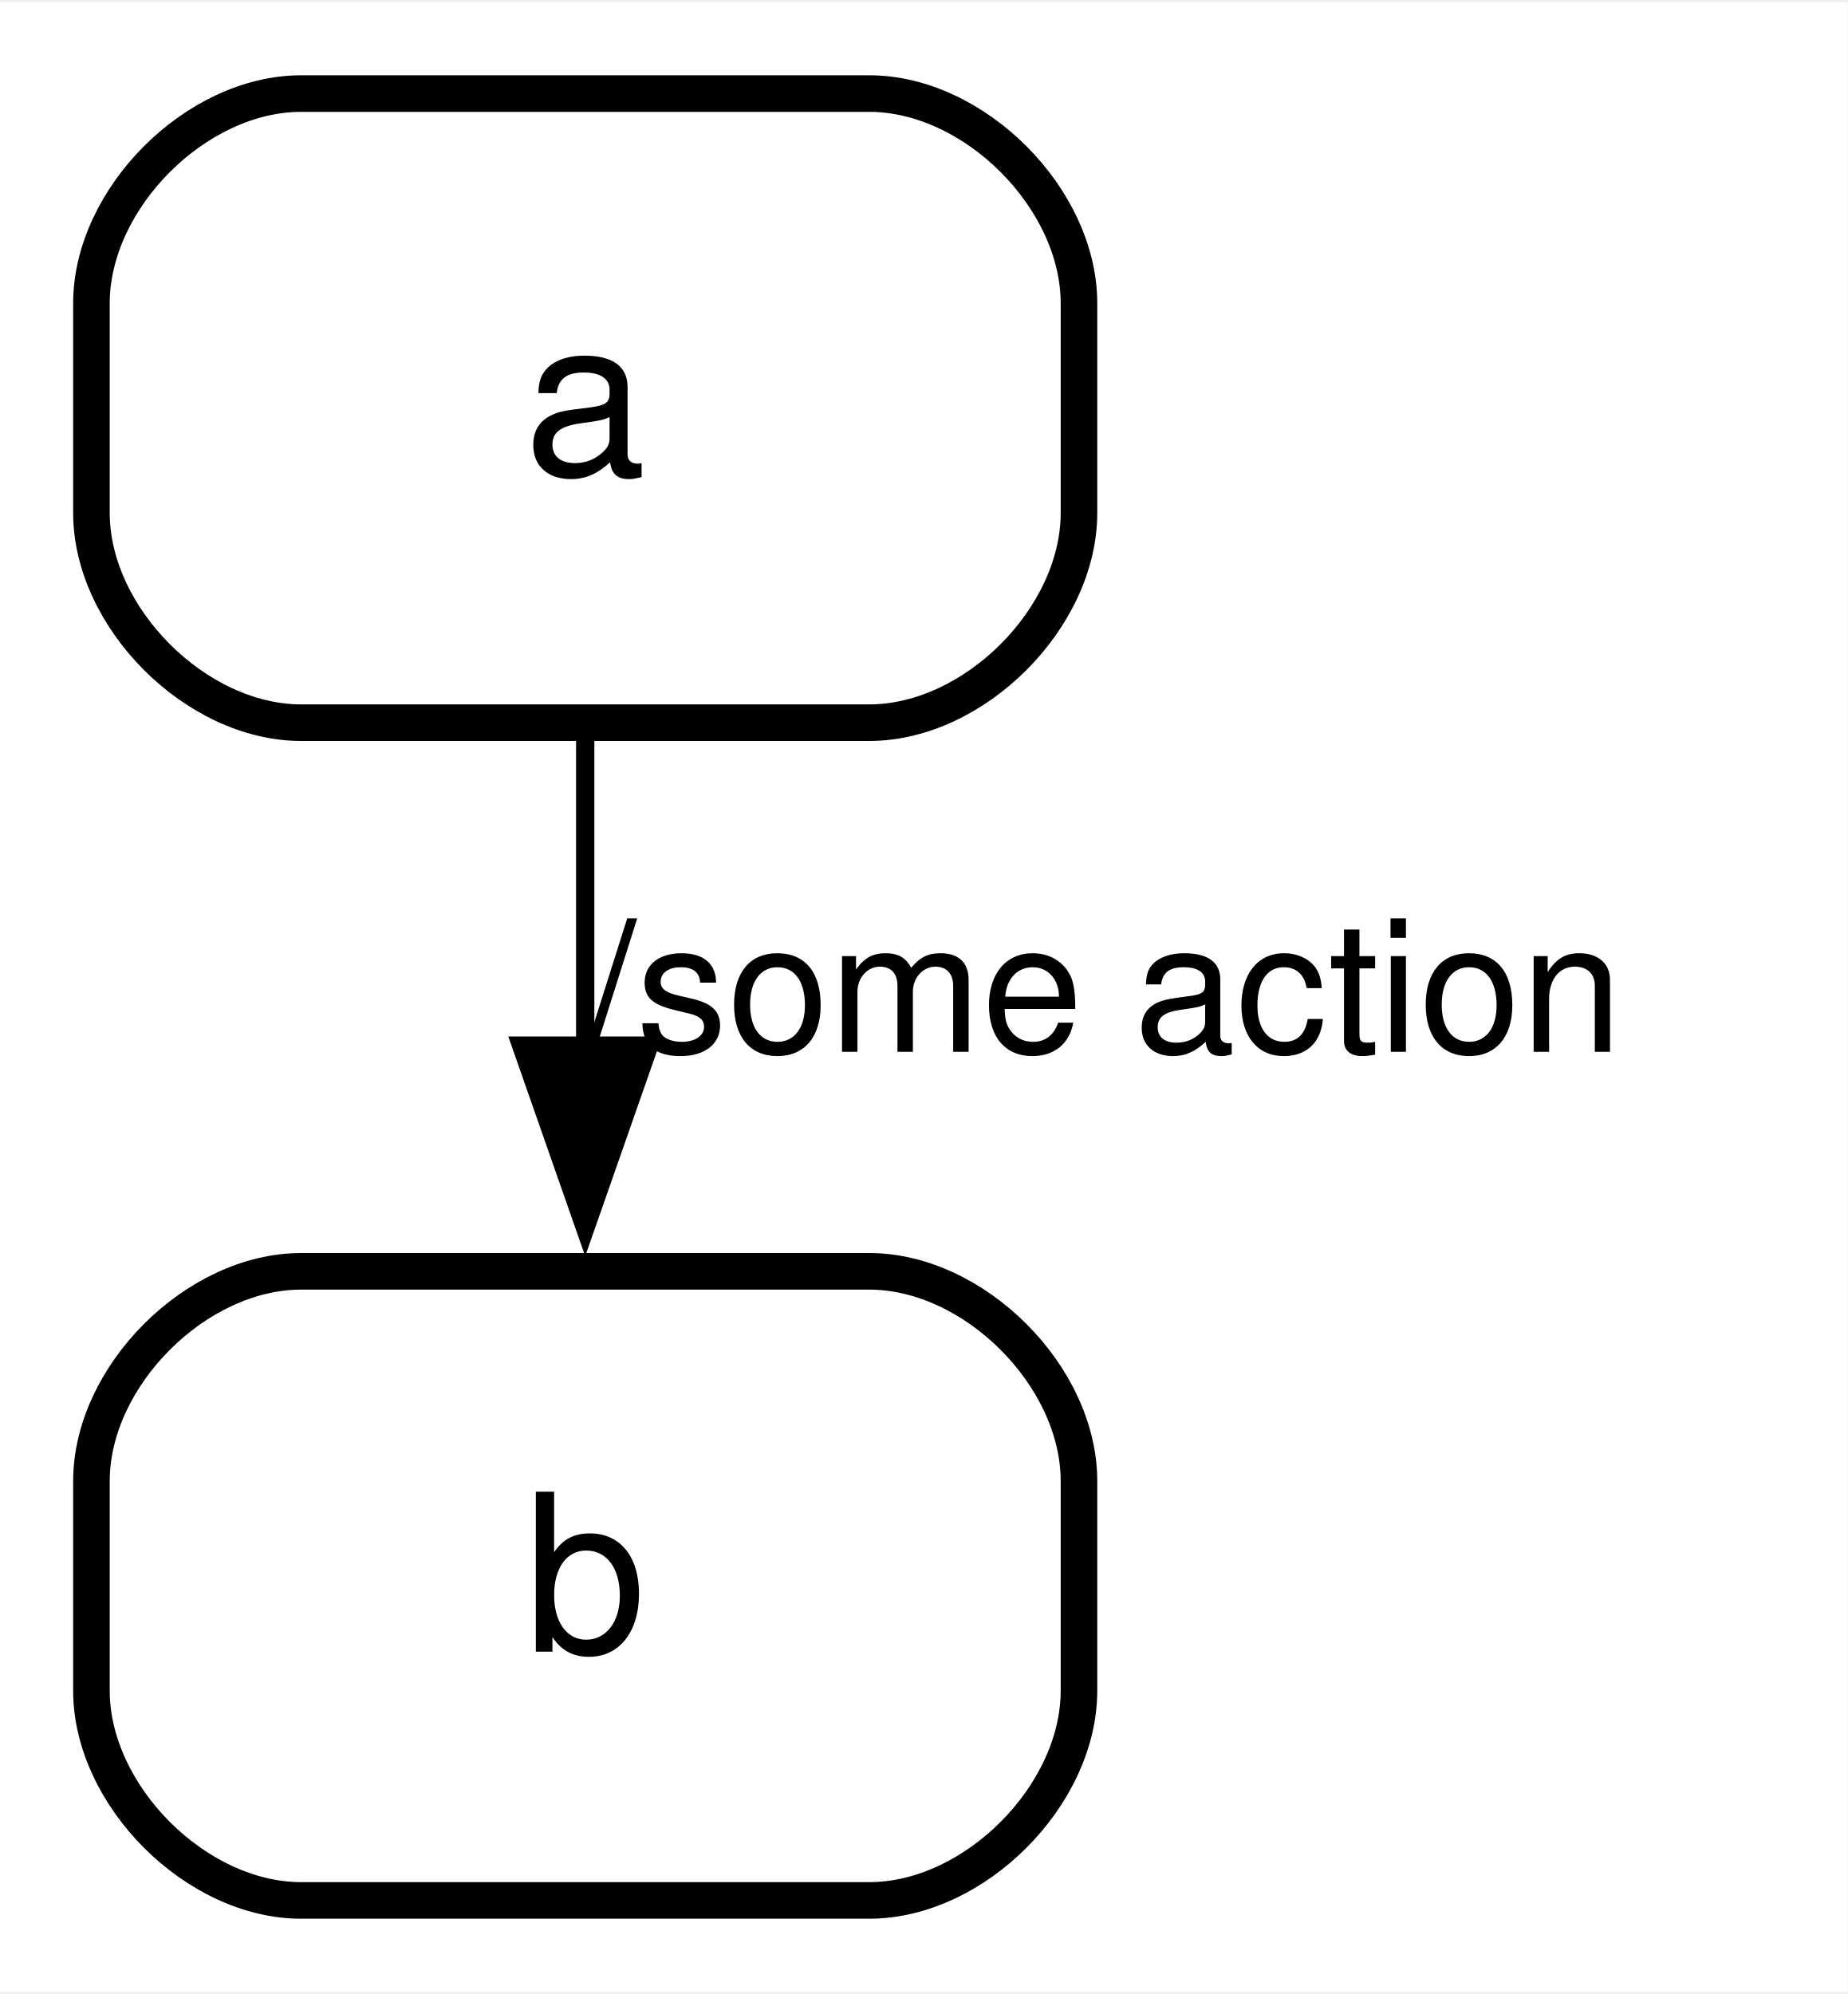
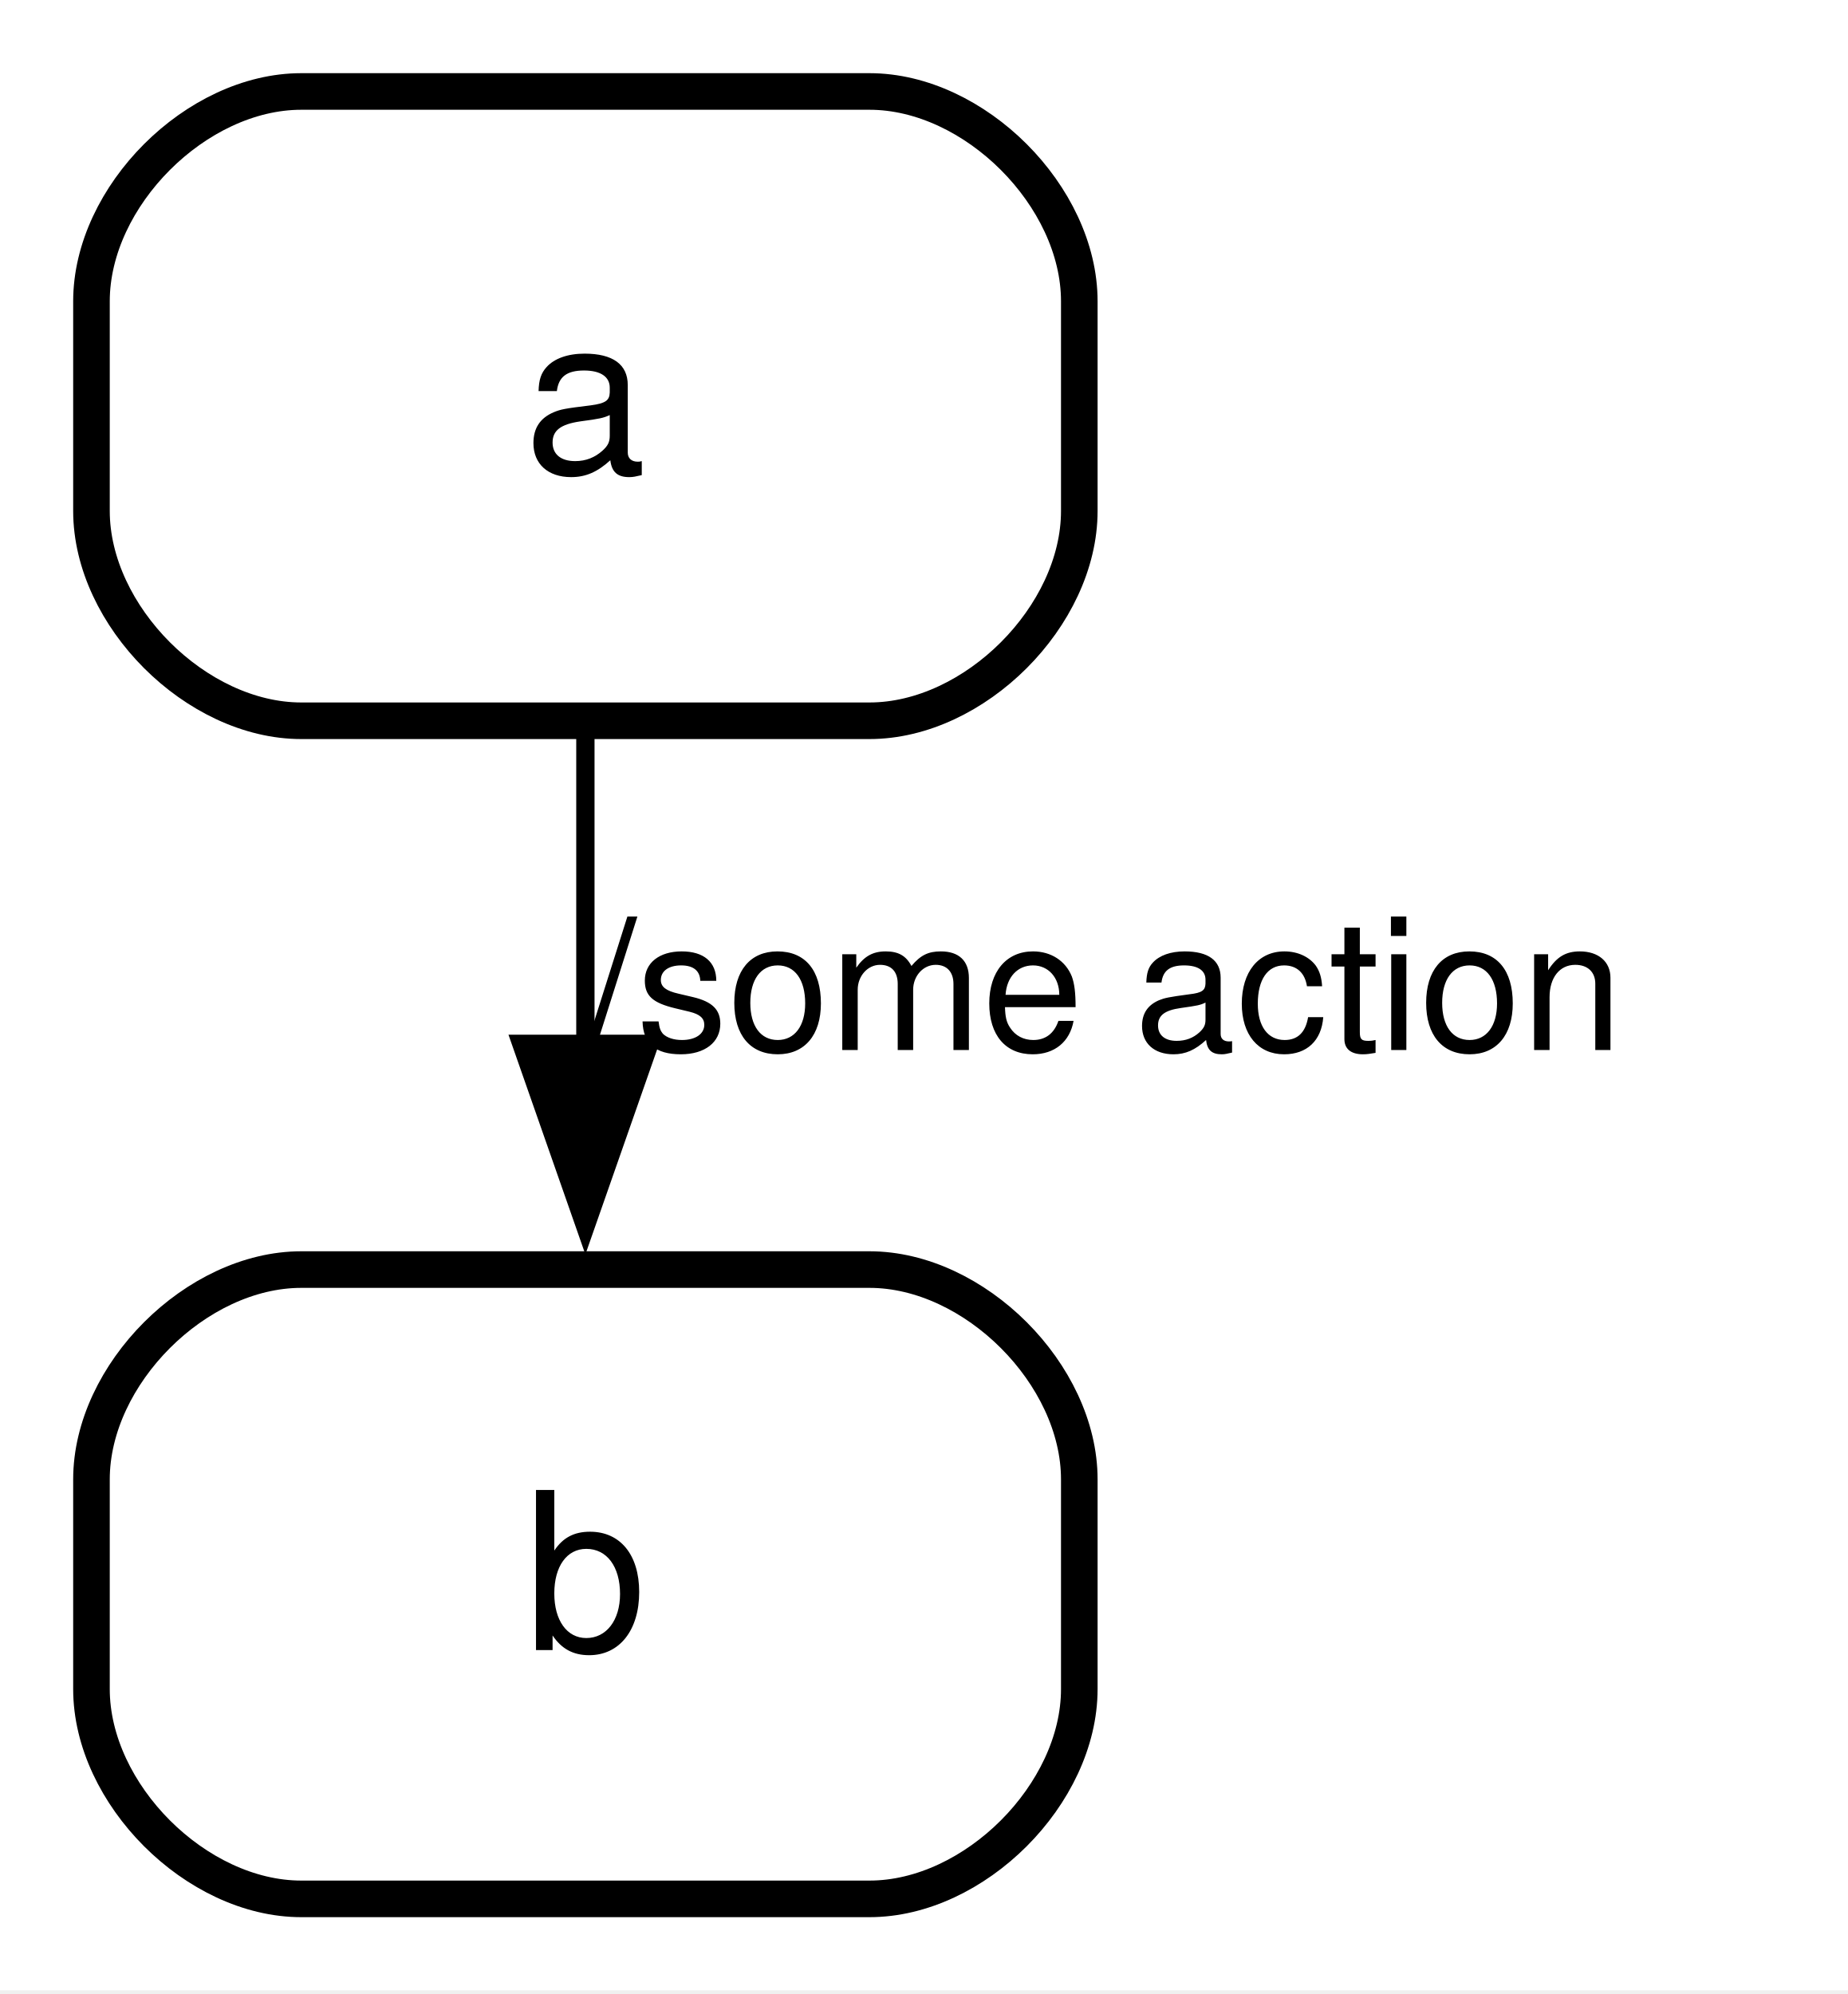
- <svg xmlns="http://www.w3.org/2000/svg" width="101pt" height="109pt" viewBox="0.00 0.00 101.03 108.80">
+ <svg xmlns="http://www.w3.org/2000/svg" width="101pt" height="109pt" viewBox="0.00 0.00 101.00 109.00">
  <g id="graph0" class="graph" transform="scale(1 1) rotate(0) translate(4 104.8)">
    <polygon fill="white" stroke="none" points="-4,4 -4,-104.8 97.03,-104.8 97.03,4 -4,4" />
    <g id="node1" class="node state regular">
      <polygon fill="#ffffff" fill-opacity="0.004" stroke="none" stroke-width="2" points="56,-100.8 0,-100.8 0,-64.4 56,-64.4 56,-100.8" />
-       <text text-anchor="start" x="24.66" y="-79" font-family="Helvetica,sans-Serif" font-size="12.00">a</text>
+       <text xml:space="preserve" text-anchor="start" x="24.66" y="-79" font-family="Helvetica,sans-Serif" font-size="12.00">a</text>
      <path fill="none" stroke="black" stroke-width="2" d="M12.47,-65.4C12.47,-65.4 43.53,-65.4 43.53,-65.4 49.27,-65.4 55,-71.13 55,-76.87 55,-76.87 55,-88.33 55,-88.33 55,-94.07 49.27,-99.8 43.53,-99.8 43.53,-99.8 12.47,-99.8 12.47,-99.8 6.73,-99.8 1,-94.07 1,-88.33 1,-88.33 1,-76.87 1,-76.87 1,-71.13 6.73,-65.4 12.47,-65.4" />
    </g>
    <g id="node2" class="node state regular">
      <polygon fill="#ffffff" fill-opacity="0.004" stroke="none" stroke-width="2" points="56,-36.4 0,-36.4 0,0 56,0 56,-36.4" />
-       <text text-anchor="start" x="24.66" y="-14.6" font-family="Helvetica,sans-Serif" font-size="12.00">b</text>
+       <text xml:space="preserve" text-anchor="start" x="24.66" y="-14.6" font-family="Helvetica,sans-Serif" font-size="12.00">b</text>
      <path fill="none" stroke="black" stroke-width="2" d="M12.47,-1C12.47,-1 43.53,-1 43.53,-1 49.27,-1 55,-6.73 55,-12.47 55,-12.47 55,-23.93 55,-23.93 55,-29.67 49.27,-35.4 43.53,-35.4 43.53,-35.4 12.47,-35.4 12.47,-35.4 6.73,-35.4 1,-29.67 1,-23.93 1,-23.93 1,-12.47 1,-12.47 1,-6.73 6.73,-1 12.47,-1" />
    </g>
    <g id="edge1" class="edge transition">
      <path fill="none" stroke="black" d="M28,-64.55C28,-59.32 28,-53.42 28,-47.65" />
      <polygon fill="black" stroke="black" points="31.5,-47.74 28,-37.74 24.5,-47.74 31.5,-47.74" />
-       <text text-anchor="start" x="28" y="-47.4" font-family="Helvetica,sans-Serif" font-size="10.00">/some action   </text>
+       <text xml:space="preserve" text-anchor="start" x="28" y="-47.4" font-family="Helvetica,sans-Serif" font-size="10.00">/some action   </text>
    </g>
  </g>
</svg>
